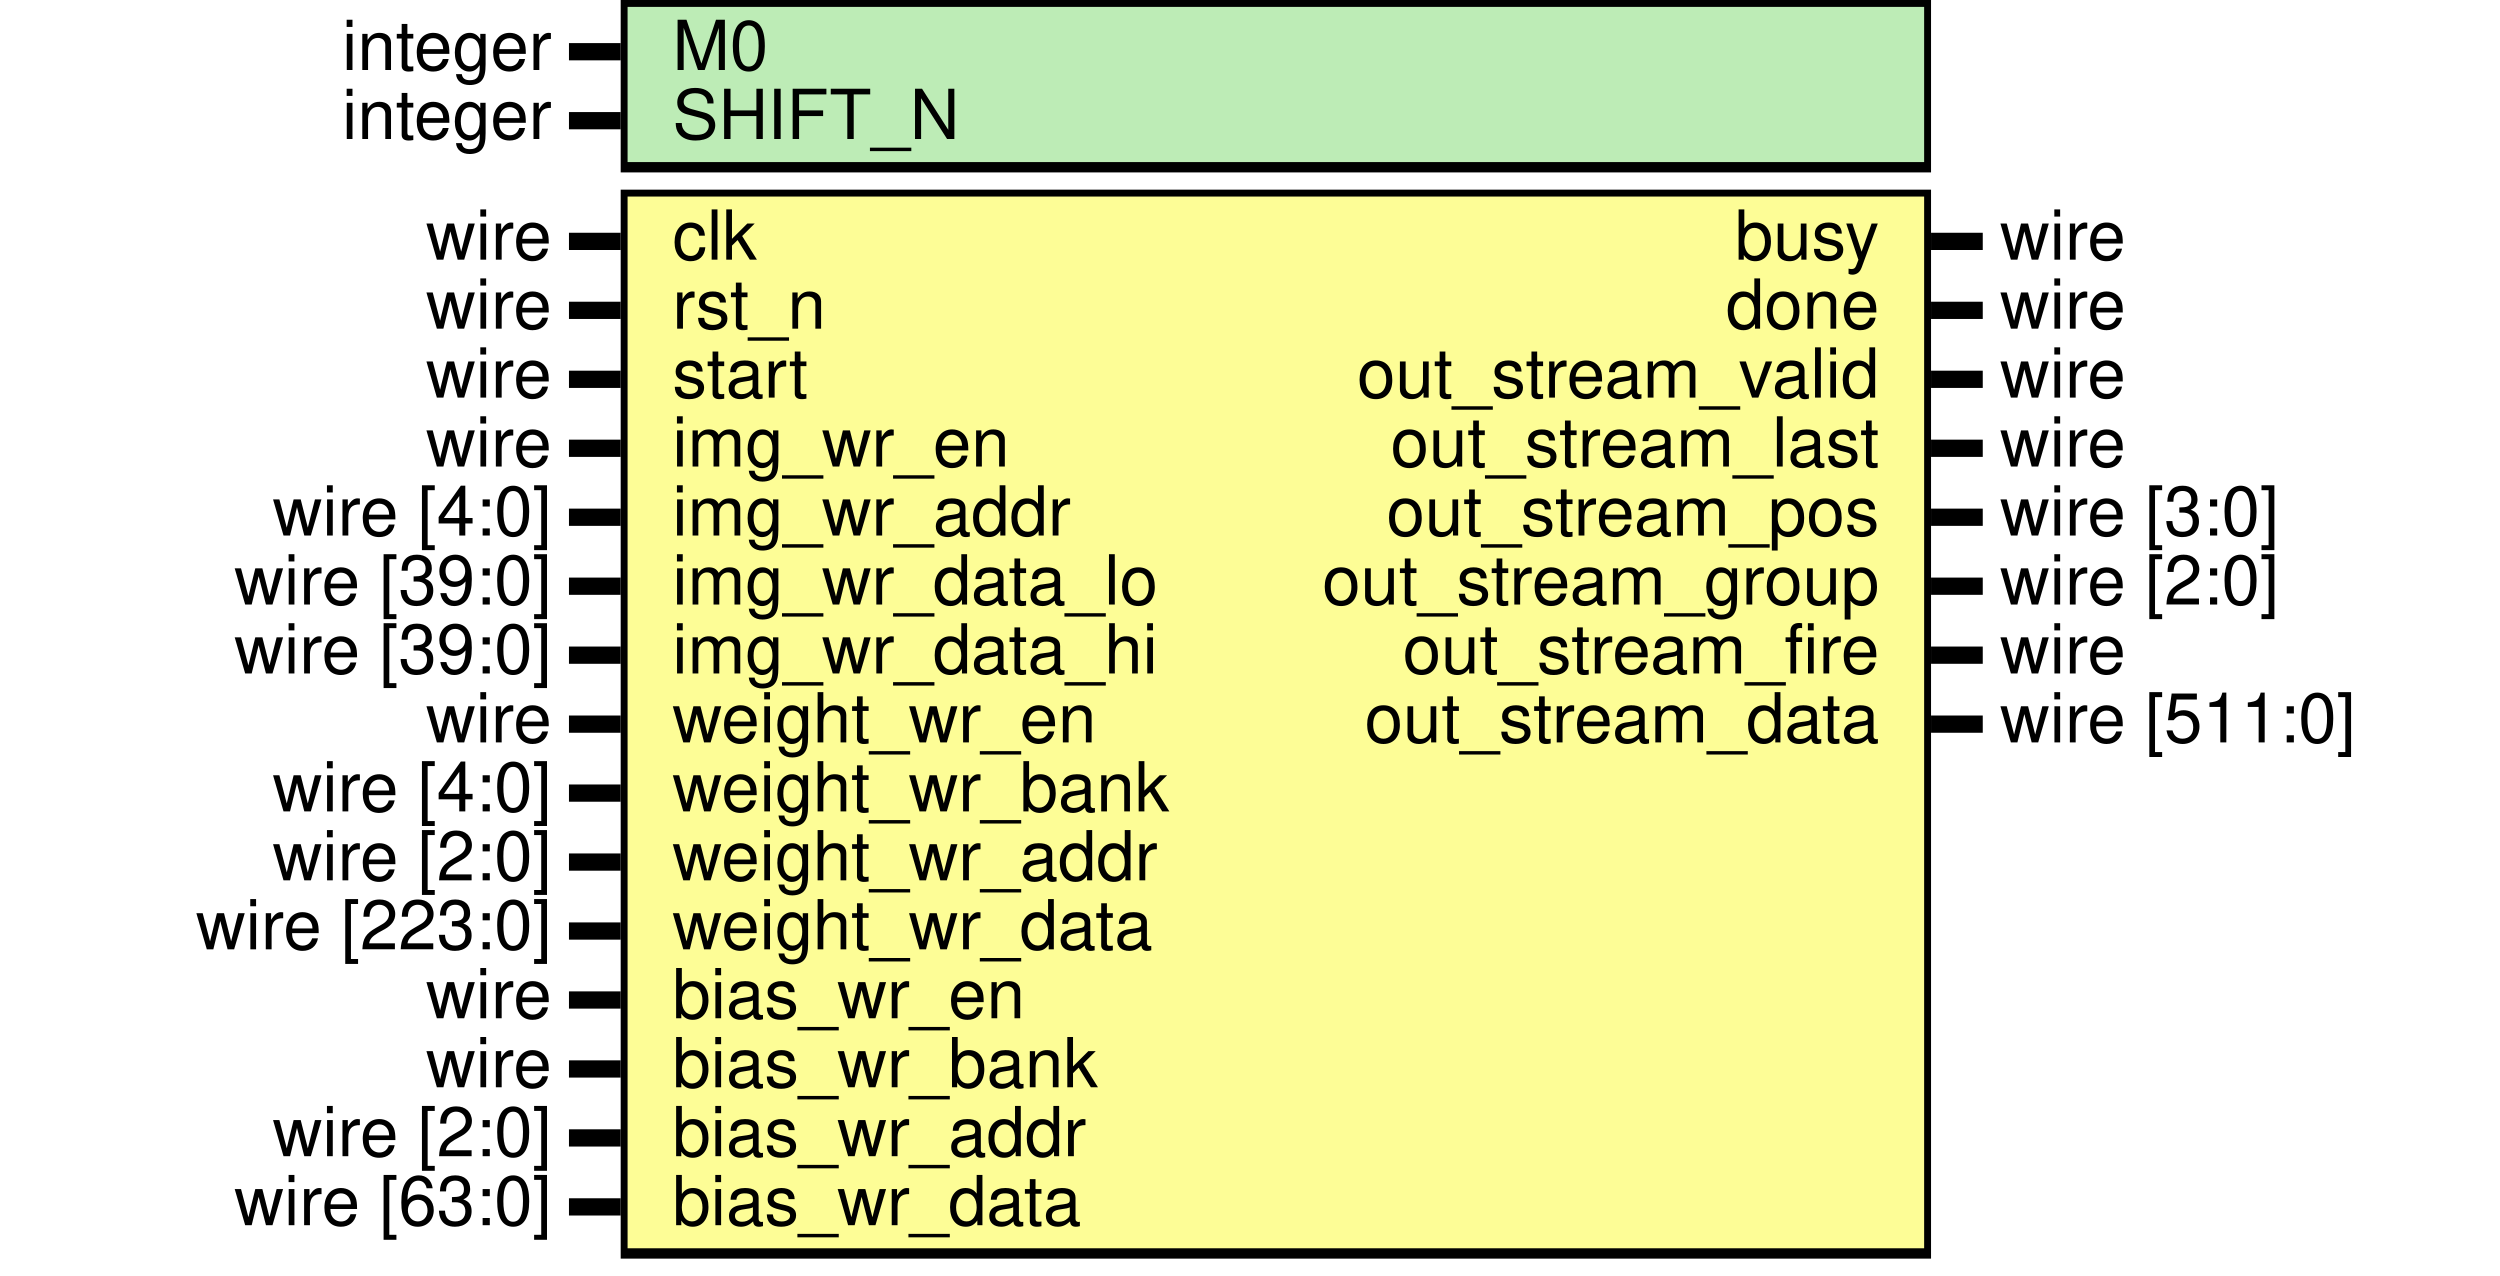
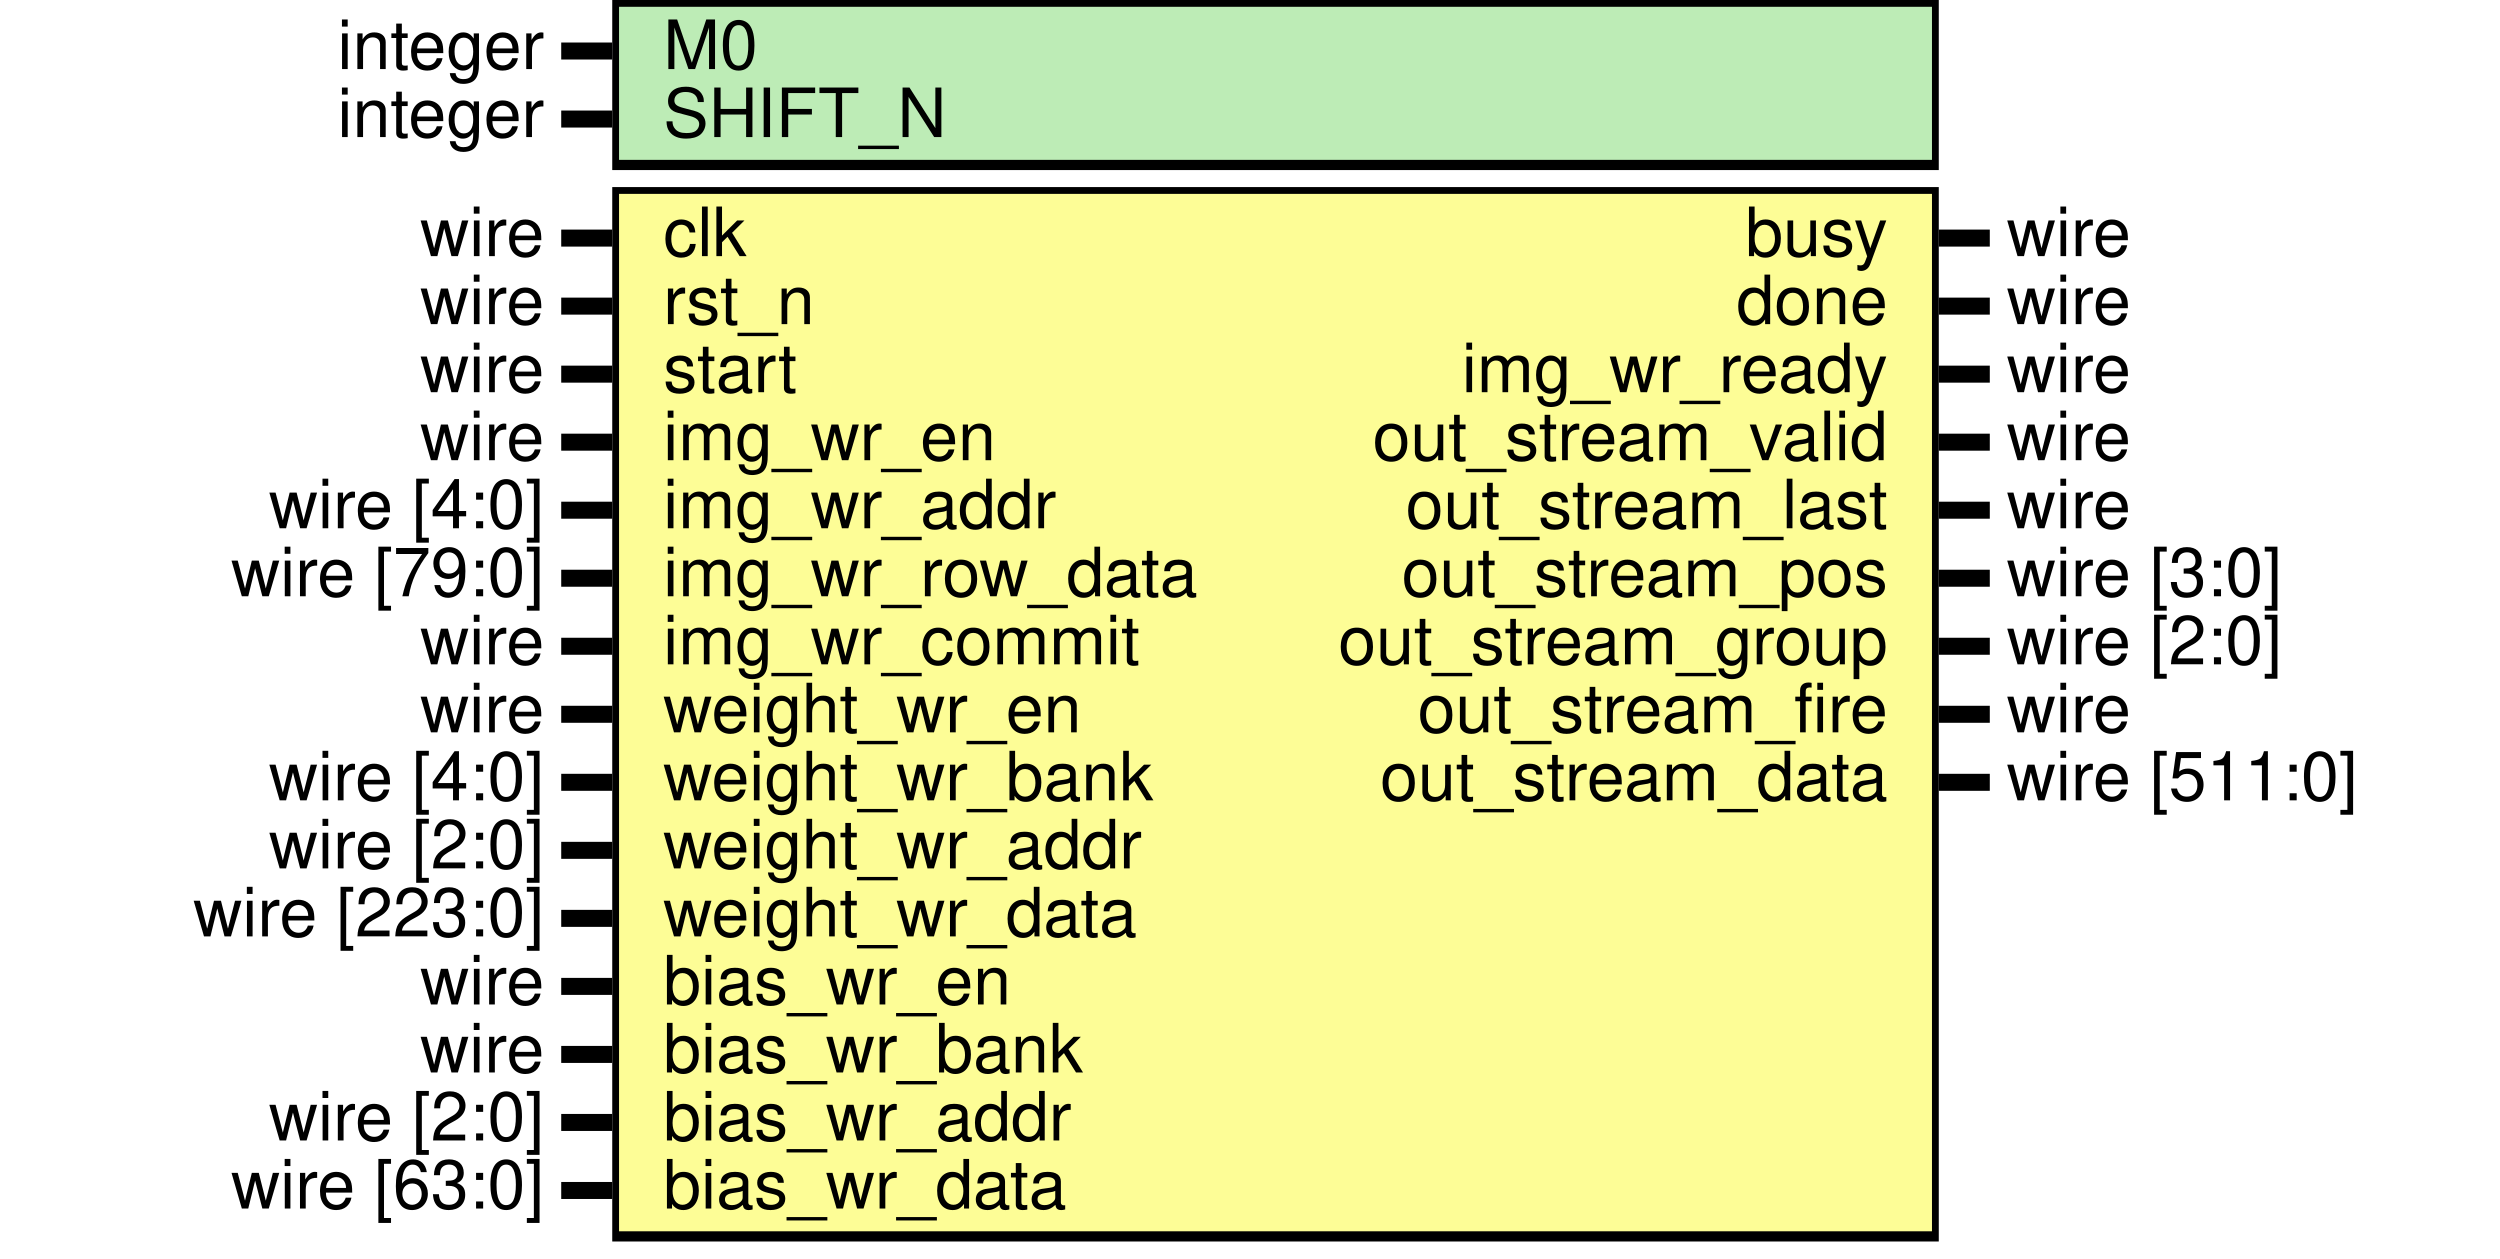
- <svg xmlns="http://www.w3.org/2000/svg" xmlns:ns1="http://svgjs.com/svgjs" version="1.1" viewBox="0 0 725 370">
+ <svg xmlns="http://www.w3.org/2000/svg" xmlns:ns1="http://svgjs.com/svgjs" version="1.1" viewBox="0 0 735 370">
  <svg id="SvgjsSvg1002" width="2" height="0" focusable="false" style="overflow:hidden;top:-100%;left:-100%;position:absolute;opacity:0">
    <polyline id="SvgjsPolyline1003" points="165,0 180,0" />
    <path id="SvgjsPath1004" d="M0 0 " />
  </svg>
-   <rect id="SvgjsRect1006" width="380" height="50" fill="black" x="180" y="0" />
-   <rect id="SvgjsRect1007" width="376" height="45" fill="#bdecb6" x="182" y="2" />
+   <rect id="SvgjsRect1006" width="390" height="50" fill="black" x="180" y="0" />
+   <rect id="SvgjsRect1007" width="386" height="45" fill="#bdecb6" x="182" y="2" />
  <text id="SvgjsText1008" font-family="Helvetica" x="160" y="-5.698" font-size="20" text-anchor="end" family="Helvetica" size="20" anchor="end" ns1:data="{&quot;leading&quot;:&quot;1.3&quot;}">
    <tspan id="SvgjsTspan1009" dy="26" x="160" ns1:data="{&quot;newLined&quot;:true}">   integer </tspan>
  </text>
  <text id="SvgjsText1010" font-family="Helvetica" x="195" y="-5.698" font-size="20" text-anchor="start" family="Helvetica" size="20" anchor="start" ns1:data="{&quot;leading&quot;:&quot;1.3&quot;}">
    <tspan id="SvgjsTspan1011" dy="26" x="195" ns1:data="{&quot;newLined&quot;:true}">   M0 </tspan>
  </text>
  <line id="SvgjsLine1012" x1="165" y1="15" x2="180" y2="15" stroke-linecap="rec" stroke="black" stroke-width="5" />
  <text id="SvgjsText1013" font-family="Helvetica" x="160" y="14.302" font-size="20" text-anchor="end" family="Helvetica" size="20" anchor="end" ns1:data="{&quot;leading&quot;:&quot;1.3&quot;}">
    <tspan id="SvgjsTspan1014" dy="26" x="160" ns1:data="{&quot;newLined&quot;:true}">   integer </tspan>
  </text>
  <text id="SvgjsText1015" font-family="Helvetica" x="195" y="14.302" font-size="20" text-anchor="start" family="Helvetica" size="20" anchor="start" ns1:data="{&quot;leading&quot;:&quot;1.3&quot;}">
    <tspan id="SvgjsTspan1016" dy="26" x="195" ns1:data="{&quot;newLined&quot;:true}">   SHIFT_N </tspan>
  </text>
  <line id="SvgjsLine1017" x1="165" y1="35" x2="180" y2="35" stroke-linecap="rec" stroke="black" stroke-width="5" />
-   <rect id="SvgjsRect1018" width="380" height="310" fill="black" x="180" y="55" />
-   <rect id="SvgjsRect1019" width="376" height="305" fill="#fdfd96" x="182" y="57" />
+   <rect id="SvgjsRect1018" width="390" height="310" fill="black" x="180" y="55" />
+   <rect id="SvgjsRect1019" width="386" height="305" fill="#fdfd96" x="182" y="57" />
  <text id="SvgjsText1020" font-family="Helvetica" x="160" y="49.302" font-size="20" text-anchor="end" family="Helvetica" size="20" anchor="end" ns1:data="{&quot;leading&quot;:&quot;1.3&quot;}">
    <tspan id="SvgjsTspan1021" dy="26" x="160" ns1:data="{&quot;newLined&quot;:true}">   wire </tspan>
  </text>
  <text id="SvgjsText1022" font-family="Helvetica" x="195" y="49.302" font-size="20" text-anchor="start" family="Helvetica" size="20" anchor="start" ns1:data="{&quot;leading&quot;:&quot;1.3&quot;}">
    <tspan id="SvgjsTspan1023" dy="26" x="195" ns1:data="{&quot;newLined&quot;:true}">   clk </tspan>
  </text>
  <line id="SvgjsLine1024" x1="165" y1="70" x2="180" y2="70" stroke-linecap="rec" stroke="black" stroke-width="5" />
  <text id="SvgjsText1025" font-family="Helvetica" x="160" y="69.302" font-size="20" text-anchor="end" family="Helvetica" size="20" anchor="end" ns1:data="{&quot;leading&quot;:&quot;1.3&quot;}">
    <tspan id="SvgjsTspan1026" dy="26" x="160" ns1:data="{&quot;newLined&quot;:true}">   wire </tspan>
  </text>
  <text id="SvgjsText1027" font-family="Helvetica" x="195" y="69.302" font-size="20" text-anchor="start" family="Helvetica" size="20" anchor="start" ns1:data="{&quot;leading&quot;:&quot;1.3&quot;}">
    <tspan id="SvgjsTspan1028" dy="26" x="195" ns1:data="{&quot;newLined&quot;:true}">   rst_n </tspan>
  </text>
  <line id="SvgjsLine1029" x1="165" y1="90" x2="180" y2="90" stroke-linecap="rec" stroke="black" stroke-width="5" />
  <text id="SvgjsText1030" font-family="Helvetica" x="160" y="89.302" font-size="20" text-anchor="end" family="Helvetica" size="20" anchor="end" ns1:data="{&quot;leading&quot;:&quot;1.3&quot;}">
    <tspan id="SvgjsTspan1031" dy="26" x="160" ns1:data="{&quot;newLined&quot;:true}">   wire </tspan>
  </text>
  <text id="SvgjsText1032" font-family="Helvetica" x="195" y="89.302" font-size="20" text-anchor="start" family="Helvetica" size="20" anchor="start" ns1:data="{&quot;leading&quot;:&quot;1.3&quot;}">
    <tspan id="SvgjsTspan1033" dy="26" x="195" ns1:data="{&quot;newLined&quot;:true}">   start </tspan>
  </text>
  <line id="SvgjsLine1034" x1="165" y1="110" x2="180" y2="110" stroke-linecap="rec" stroke="black" stroke-width="5" />
  <text id="SvgjsText1035" font-family="Helvetica" x="160" y="109.302" font-size="20" text-anchor="end" family="Helvetica" size="20" anchor="end" ns1:data="{&quot;leading&quot;:&quot;1.3&quot;}">
    <tspan id="SvgjsTspan1036" dy="26" x="160" ns1:data="{&quot;newLined&quot;:true}">   wire </tspan>
  </text>
  <text id="SvgjsText1037" font-family="Helvetica" x="195" y="109.302" font-size="20" text-anchor="start" family="Helvetica" size="20" anchor="start" ns1:data="{&quot;leading&quot;:&quot;1.3&quot;}">
    <tspan id="SvgjsTspan1038" dy="26" x="195" ns1:data="{&quot;newLined&quot;:true}">   img_wr_en </tspan>
  </text>
  <line id="SvgjsLine1039" x1="165" y1="130" x2="180" y2="130" stroke-linecap="rec" stroke="black" stroke-width="5" />
  <text id="SvgjsText1040" font-family="Helvetica" x="160" y="129.302" font-size="20" text-anchor="end" family="Helvetica" size="20" anchor="end" ns1:data="{&quot;leading&quot;:&quot;1.3&quot;}">
    <tspan id="SvgjsTspan1041" dy="26" x="160" ns1:data="{&quot;newLined&quot;:true}">   wire [4:0] </tspan>
  </text>
  <text id="SvgjsText1042" font-family="Helvetica" x="195" y="129.302" font-size="20" text-anchor="start" family="Helvetica" size="20" anchor="start" ns1:data="{&quot;leading&quot;:&quot;1.3&quot;}">
    <tspan id="SvgjsTspan1043" dy="26" x="195" ns1:data="{&quot;newLined&quot;:true}">   img_wr_addr </tspan>
  </text>
  <line id="SvgjsLine1044" x1="165" y1="150" x2="180" y2="150" stroke-linecap="rec" stroke="black" stroke-width="5" />
  <text id="SvgjsText1045" font-family="Helvetica" x="160" y="149.302" font-size="20" text-anchor="end" family="Helvetica" size="20" anchor="end" ns1:data="{&quot;leading&quot;:&quot;1.3&quot;}">
-     <tspan id="SvgjsTspan1046" dy="26" x="160" ns1:data="{&quot;newLined&quot;:true}">   wire [39:0] </tspan>
+     <tspan id="SvgjsTspan1046" dy="26" x="160" ns1:data="{&quot;newLined&quot;:true}">   wire [79:0] </tspan>
  </text>
  <text id="SvgjsText1047" font-family="Helvetica" x="195" y="149.302" font-size="20" text-anchor="start" family="Helvetica" size="20" anchor="start" ns1:data="{&quot;leading&quot;:&quot;1.3&quot;}">
-     <tspan id="SvgjsTspan1048" dy="26" x="195" ns1:data="{&quot;newLined&quot;:true}">   img_wr_data_lo </tspan>
+     <tspan id="SvgjsTspan1048" dy="26" x="195" ns1:data="{&quot;newLined&quot;:true}">   img_wr_row_data </tspan>
  </text>
  <line id="SvgjsLine1049" x1="165" y1="170" x2="180" y2="170" stroke-linecap="rec" stroke="black" stroke-width="5" />
  <text id="SvgjsText1050" font-family="Helvetica" x="160" y="169.302" font-size="20" text-anchor="end" family="Helvetica" size="20" anchor="end" ns1:data="{&quot;leading&quot;:&quot;1.3&quot;}">
-     <tspan id="SvgjsTspan1051" dy="26" x="160" ns1:data="{&quot;newLined&quot;:true}">   wire [39:0] </tspan>
+     <tspan id="SvgjsTspan1051" dy="26" x="160" ns1:data="{&quot;newLined&quot;:true}">   wire </tspan>
  </text>
  <text id="SvgjsText1052" font-family="Helvetica" x="195" y="169.302" font-size="20" text-anchor="start" family="Helvetica" size="20" anchor="start" ns1:data="{&quot;leading&quot;:&quot;1.3&quot;}">
-     <tspan id="SvgjsTspan1053" dy="26" x="195" ns1:data="{&quot;newLined&quot;:true}">   img_wr_data_hi </tspan>
+     <tspan id="SvgjsTspan1053" dy="26" x="195" ns1:data="{&quot;newLined&quot;:true}">   img_wr_commit </tspan>
  </text>
  <line id="SvgjsLine1054" x1="165" y1="190" x2="180" y2="190" stroke-linecap="rec" stroke="black" stroke-width="5" />
  <text id="SvgjsText1055" font-family="Helvetica" x="160" y="189.302" font-size="20" text-anchor="end" family="Helvetica" size="20" anchor="end" ns1:data="{&quot;leading&quot;:&quot;1.3&quot;}">
    <tspan id="SvgjsTspan1056" dy="26" x="160" ns1:data="{&quot;newLined&quot;:true}">   wire </tspan>
  </text>
  <text id="SvgjsText1057" font-family="Helvetica" x="195" y="189.302" font-size="20" text-anchor="start" family="Helvetica" size="20" anchor="start" ns1:data="{&quot;leading&quot;:&quot;1.3&quot;}">
    <tspan id="SvgjsTspan1058" dy="26" x="195" ns1:data="{&quot;newLined&quot;:true}">   weight_wr_en </tspan>
  </text>
  <line id="SvgjsLine1059" x1="165" y1="210" x2="180" y2="210" stroke-linecap="rec" stroke="black" stroke-width="5" />
  <text id="SvgjsText1060" font-family="Helvetica" x="160" y="209.302" font-size="20" text-anchor="end" family="Helvetica" size="20" anchor="end" ns1:data="{&quot;leading&quot;:&quot;1.3&quot;}">
    <tspan id="SvgjsTspan1061" dy="26" x="160" ns1:data="{&quot;newLined&quot;:true}">   wire [4:0] </tspan>
  </text>
  <text id="SvgjsText1062" font-family="Helvetica" x="195" y="209.302" font-size="20" text-anchor="start" family="Helvetica" size="20" anchor="start" ns1:data="{&quot;leading&quot;:&quot;1.3&quot;}">
    <tspan id="SvgjsTspan1063" dy="26" x="195" ns1:data="{&quot;newLined&quot;:true}">   weight_wr_bank </tspan>
  </text>
  <line id="SvgjsLine1064" x1="165" y1="230" x2="180" y2="230" stroke-linecap="rec" stroke="black" stroke-width="5" />
  <text id="SvgjsText1065" font-family="Helvetica" x="160" y="229.302" font-size="20" text-anchor="end" family="Helvetica" size="20" anchor="end" ns1:data="{&quot;leading&quot;:&quot;1.3&quot;}">
    <tspan id="SvgjsTspan1066" dy="26" x="160" ns1:data="{&quot;newLined&quot;:true}">   wire [2:0] </tspan>
  </text>
  <text id="SvgjsText1067" font-family="Helvetica" x="195" y="229.302" font-size="20" text-anchor="start" family="Helvetica" size="20" anchor="start" ns1:data="{&quot;leading&quot;:&quot;1.3&quot;}">
    <tspan id="SvgjsTspan1068" dy="26" x="195" ns1:data="{&quot;newLined&quot;:true}">   weight_wr_addr </tspan>
  </text>
  <line id="SvgjsLine1069" x1="165" y1="250" x2="180" y2="250" stroke-linecap="rec" stroke="black" stroke-width="5" />
  <text id="SvgjsText1070" font-family="Helvetica" x="160" y="249.302" font-size="20" text-anchor="end" family="Helvetica" size="20" anchor="end" ns1:data="{&quot;leading&quot;:&quot;1.3&quot;}">
    <tspan id="SvgjsTspan1071" dy="26" x="160" ns1:data="{&quot;newLined&quot;:true}">   wire [223:0] </tspan>
  </text>
  <text id="SvgjsText1072" font-family="Helvetica" x="195" y="249.302" font-size="20" text-anchor="start" family="Helvetica" size="20" anchor="start" ns1:data="{&quot;leading&quot;:&quot;1.3&quot;}">
    <tspan id="SvgjsTspan1073" dy="26" x="195" ns1:data="{&quot;newLined&quot;:true}">   weight_wr_data </tspan>
  </text>
  <line id="SvgjsLine1074" x1="165" y1="270" x2="180" y2="270" stroke-linecap="rec" stroke="black" stroke-width="5" />
  <text id="SvgjsText1075" font-family="Helvetica" x="160" y="269.302" font-size="20" text-anchor="end" family="Helvetica" size="20" anchor="end" ns1:data="{&quot;leading&quot;:&quot;1.3&quot;}">
    <tspan id="SvgjsTspan1076" dy="26" x="160" ns1:data="{&quot;newLined&quot;:true}">   wire </tspan>
  </text>
  <text id="SvgjsText1077" font-family="Helvetica" x="195" y="269.302" font-size="20" text-anchor="start" family="Helvetica" size="20" anchor="start" ns1:data="{&quot;leading&quot;:&quot;1.3&quot;}">
    <tspan id="SvgjsTspan1078" dy="26" x="195" ns1:data="{&quot;newLined&quot;:true}">   bias_wr_en </tspan>
  </text>
  <line id="SvgjsLine1079" x1="165" y1="290" x2="180" y2="290" stroke-linecap="rec" stroke="black" stroke-width="5" />
  <text id="SvgjsText1080" font-family="Helvetica" x="160" y="289.302" font-size="20" text-anchor="end" family="Helvetica" size="20" anchor="end" ns1:data="{&quot;leading&quot;:&quot;1.3&quot;}">
    <tspan id="SvgjsTspan1081" dy="26" x="160" ns1:data="{&quot;newLined&quot;:true}">   wire </tspan>
  </text>
  <text id="SvgjsText1082" font-family="Helvetica" x="195" y="289.302" font-size="20" text-anchor="start" family="Helvetica" size="20" anchor="start" ns1:data="{&quot;leading&quot;:&quot;1.3&quot;}">
    <tspan id="SvgjsTspan1083" dy="26" x="195" ns1:data="{&quot;newLined&quot;:true}">   bias_wr_bank </tspan>
  </text>
  <line id="SvgjsLine1084" x1="165" y1="310" x2="180" y2="310" stroke-linecap="rec" stroke="black" stroke-width="5" />
  <text id="SvgjsText1085" font-family="Helvetica" x="160" y="309.302" font-size="20" text-anchor="end" family="Helvetica" size="20" anchor="end" ns1:data="{&quot;leading&quot;:&quot;1.3&quot;}">
    <tspan id="SvgjsTspan1086" dy="26" x="160" ns1:data="{&quot;newLined&quot;:true}">   wire [2:0] </tspan>
  </text>
  <text id="SvgjsText1087" font-family="Helvetica" x="195" y="309.302" font-size="20" text-anchor="start" family="Helvetica" size="20" anchor="start" ns1:data="{&quot;leading&quot;:&quot;1.3&quot;}">
    <tspan id="SvgjsTspan1088" dy="26" x="195" ns1:data="{&quot;newLined&quot;:true}">   bias_wr_addr </tspan>
  </text>
  <line id="SvgjsLine1089" x1="165" y1="330" x2="180" y2="330" stroke-linecap="rec" stroke="black" stroke-width="5" />
  <text id="SvgjsText1090" font-family="Helvetica" x="160" y="329.302" font-size="20" text-anchor="end" family="Helvetica" size="20" anchor="end" ns1:data="{&quot;leading&quot;:&quot;1.3&quot;}">
    <tspan id="SvgjsTspan1091" dy="26" x="160" ns1:data="{&quot;newLined&quot;:true}">   wire [63:0] </tspan>
  </text>
  <text id="SvgjsText1092" font-family="Helvetica" x="195" y="329.302" font-size="20" text-anchor="start" family="Helvetica" size="20" anchor="start" ns1:data="{&quot;leading&quot;:&quot;1.3&quot;}">
    <tspan id="SvgjsTspan1093" dy="26" x="195" ns1:data="{&quot;newLined&quot;:true}">   bias_wr_data </tspan>
  </text>
  <line id="SvgjsLine1094" x1="165" y1="350" x2="180" y2="350" stroke-linecap="rec" stroke="black" stroke-width="5" />
-   <text id="SvgjsText1095" font-family="Helvetica" x="580" y="49.302" font-size="20" text-anchor="start" family="Helvetica" size="20" anchor="start" ns1:data="{&quot;leading&quot;:&quot;1.3&quot;}">
-     <tspan id="SvgjsTspan1096" dy="26" x="580" ns1:data="{&quot;newLined&quot;:true}">   wire </tspan>
+   <text id="SvgjsText1095" font-family="Helvetica" x="590" y="49.302" font-size="20" text-anchor="start" family="Helvetica" size="20" anchor="start" ns1:data="{&quot;leading&quot;:&quot;1.3&quot;}">
+     <tspan id="SvgjsTspan1096" dy="26" x="590" ns1:data="{&quot;newLined&quot;:true}">   wire </tspan>
  </text>
-   <text id="SvgjsText1097" font-family="Helvetica" x="545" y="49.302" font-size="20" text-anchor="end" family="Helvetica" size="20" anchor="end" ns1:data="{&quot;leading&quot;:&quot;1.3&quot;}">
-     <tspan id="SvgjsTspan1098" dy="26" x="545" ns1:data="{&quot;newLined&quot;:true}">   busy </tspan>
+   <text id="SvgjsText1097" font-family="Helvetica" x="555" y="49.302" font-size="20" text-anchor="end" family="Helvetica" size="20" anchor="end" ns1:data="{&quot;leading&quot;:&quot;1.3&quot;}">
+     <tspan id="SvgjsTspan1098" dy="26" x="555" ns1:data="{&quot;newLined&quot;:true}">   busy </tspan>
  </text>
-   <line id="SvgjsLine1099" x1="560" y1="70" x2="575" y2="70" stroke-linecap="rec" stroke="black" stroke-width="5" />
-   <text id="SvgjsText1100" font-family="Helvetica" x="580" y="69.302" font-size="20" text-anchor="start" family="Helvetica" size="20" anchor="start" ns1:data="{&quot;leading&quot;:&quot;1.3&quot;}">
-     <tspan id="SvgjsTspan1101" dy="26" x="580" ns1:data="{&quot;newLined&quot;:true}">   wire </tspan>
+   <line id="SvgjsLine1099" x1="570" y1="70" x2="585" y2="70" stroke-linecap="rec" stroke="black" stroke-width="5" />
+   <text id="SvgjsText1100" font-family="Helvetica" x="590" y="69.302" font-size="20" text-anchor="start" family="Helvetica" size="20" anchor="start" ns1:data="{&quot;leading&quot;:&quot;1.3&quot;}">
+     <tspan id="SvgjsTspan1101" dy="26" x="590" ns1:data="{&quot;newLined&quot;:true}">   wire </tspan>
  </text>
-   <text id="SvgjsText1102" font-family="Helvetica" x="545" y="69.302" font-size="20" text-anchor="end" family="Helvetica" size="20" anchor="end" ns1:data="{&quot;leading&quot;:&quot;1.3&quot;}">
-     <tspan id="SvgjsTspan1103" dy="26" x="545" ns1:data="{&quot;newLined&quot;:true}">   done </tspan>
+   <text id="SvgjsText1102" font-family="Helvetica" x="555" y="69.302" font-size="20" text-anchor="end" family="Helvetica" size="20" anchor="end" ns1:data="{&quot;leading&quot;:&quot;1.3&quot;}">
+     <tspan id="SvgjsTspan1103" dy="26" x="555" ns1:data="{&quot;newLined&quot;:true}">   done </tspan>
  </text>
-   <line id="SvgjsLine1104" x1="560" y1="90" x2="575" y2="90" stroke-linecap="rec" stroke="black" stroke-width="5" />
-   <text id="SvgjsText1105" font-family="Helvetica" x="580" y="89.302" font-size="20" text-anchor="start" family="Helvetica" size="20" anchor="start" ns1:data="{&quot;leading&quot;:&quot;1.3&quot;}">
-     <tspan id="SvgjsTspan1106" dy="26" x="580" ns1:data="{&quot;newLined&quot;:true}">   wire </tspan>
+   <line id="SvgjsLine1104" x1="570" y1="90" x2="585" y2="90" stroke-linecap="rec" stroke="black" stroke-width="5" />
+   <text id="SvgjsText1105" font-family="Helvetica" x="590" y="89.302" font-size="20" text-anchor="start" family="Helvetica" size="20" anchor="start" ns1:data="{&quot;leading&quot;:&quot;1.3&quot;}">
+     <tspan id="SvgjsTspan1106" dy="26" x="590" ns1:data="{&quot;newLined&quot;:true}">   wire </tspan>
  </text>
-   <text id="SvgjsText1107" font-family="Helvetica" x="545" y="89.302" font-size="20" text-anchor="end" family="Helvetica" size="20" anchor="end" ns1:data="{&quot;leading&quot;:&quot;1.3&quot;}">
-     <tspan id="SvgjsTspan1108" dy="26" x="545" ns1:data="{&quot;newLined&quot;:true}">   out_stream_valid </tspan>
+   <text id="SvgjsText1107" font-family="Helvetica" x="555" y="89.302" font-size="20" text-anchor="end" family="Helvetica" size="20" anchor="end" ns1:data="{&quot;leading&quot;:&quot;1.3&quot;}">
+     <tspan id="SvgjsTspan1108" dy="26" x="555" ns1:data="{&quot;newLined&quot;:true}">   img_wr_ready </tspan>
  </text>
-   <line id="SvgjsLine1109" x1="560" y1="110" x2="575" y2="110" stroke-linecap="rec" stroke="black" stroke-width="5" />
-   <text id="SvgjsText1110" font-family="Helvetica" x="580" y="109.302" font-size="20" text-anchor="start" family="Helvetica" size="20" anchor="start" ns1:data="{&quot;leading&quot;:&quot;1.3&quot;}">
-     <tspan id="SvgjsTspan1111" dy="26" x="580" ns1:data="{&quot;newLined&quot;:true}">   wire </tspan>
+   <line id="SvgjsLine1109" x1="570" y1="110" x2="585" y2="110" stroke-linecap="rec" stroke="black" stroke-width="5" />
+   <text id="SvgjsText1110" font-family="Helvetica" x="590" y="109.302" font-size="20" text-anchor="start" family="Helvetica" size="20" anchor="start" ns1:data="{&quot;leading&quot;:&quot;1.3&quot;}">
+     <tspan id="SvgjsTspan1111" dy="26" x="590" ns1:data="{&quot;newLined&quot;:true}">   wire </tspan>
  </text>
-   <text id="SvgjsText1112" font-family="Helvetica" x="545" y="109.302" font-size="20" text-anchor="end" family="Helvetica" size="20" anchor="end" ns1:data="{&quot;leading&quot;:&quot;1.3&quot;}">
-     <tspan id="SvgjsTspan1113" dy="26" x="545" ns1:data="{&quot;newLined&quot;:true}">   out_stream_last </tspan>
+   <text id="SvgjsText1112" font-family="Helvetica" x="555" y="109.302" font-size="20" text-anchor="end" family="Helvetica" size="20" anchor="end" ns1:data="{&quot;leading&quot;:&quot;1.3&quot;}">
+     <tspan id="SvgjsTspan1113" dy="26" x="555" ns1:data="{&quot;newLined&quot;:true}">   out_stream_valid </tspan>
  </text>
-   <line id="SvgjsLine1114" x1="560" y1="130" x2="575" y2="130" stroke-linecap="rec" stroke="black" stroke-width="5" />
-   <text id="SvgjsText1115" font-family="Helvetica" x="580" y="129.302" font-size="20" text-anchor="start" family="Helvetica" size="20" anchor="start" ns1:data="{&quot;leading&quot;:&quot;1.3&quot;}">
-     <tspan id="SvgjsTspan1116" dy="26" x="580" ns1:data="{&quot;newLined&quot;:true}">   wire [3:0] </tspan>
+   <line id="SvgjsLine1114" x1="570" y1="130" x2="585" y2="130" stroke-linecap="rec" stroke="black" stroke-width="5" />
+   <text id="SvgjsText1115" font-family="Helvetica" x="590" y="129.302" font-size="20" text-anchor="start" family="Helvetica" size="20" anchor="start" ns1:data="{&quot;leading&quot;:&quot;1.3&quot;}">
+     <tspan id="SvgjsTspan1116" dy="26" x="590" ns1:data="{&quot;newLined&quot;:true}">   wire </tspan>
  </text>
-   <text id="SvgjsText1117" font-family="Helvetica" x="545" y="129.302" font-size="20" text-anchor="end" family="Helvetica" size="20" anchor="end" ns1:data="{&quot;leading&quot;:&quot;1.3&quot;}">
-     <tspan id="SvgjsTspan1118" dy="26" x="545" ns1:data="{&quot;newLined&quot;:true}">   out_stream_pos </tspan>
+   <text id="SvgjsText1117" font-family="Helvetica" x="555" y="129.302" font-size="20" text-anchor="end" family="Helvetica" size="20" anchor="end" ns1:data="{&quot;leading&quot;:&quot;1.3&quot;}">
+     <tspan id="SvgjsTspan1118" dy="26" x="555" ns1:data="{&quot;newLined&quot;:true}">   out_stream_last </tspan>
  </text>
-   <line id="SvgjsLine1119" x1="560" y1="150" x2="575" y2="150" stroke-linecap="rec" stroke="black" stroke-width="5" />
-   <text id="SvgjsText1120" font-family="Helvetica" x="580" y="149.302" font-size="20" text-anchor="start" family="Helvetica" size="20" anchor="start" ns1:data="{&quot;leading&quot;:&quot;1.3&quot;}">
-     <tspan id="SvgjsTspan1121" dy="26" x="580" ns1:data="{&quot;newLined&quot;:true}">   wire [2:0] </tspan>
+   <line id="SvgjsLine1119" x1="570" y1="150" x2="585" y2="150" stroke-linecap="rec" stroke="black" stroke-width="5" />
+   <text id="SvgjsText1120" font-family="Helvetica" x="590" y="149.302" font-size="20" text-anchor="start" family="Helvetica" size="20" anchor="start" ns1:data="{&quot;leading&quot;:&quot;1.3&quot;}">
+     <tspan id="SvgjsTspan1121" dy="26" x="590" ns1:data="{&quot;newLined&quot;:true}">   wire [3:0] </tspan>
  </text>
-   <text id="SvgjsText1122" font-family="Helvetica" x="545" y="149.302" font-size="20" text-anchor="end" family="Helvetica" size="20" anchor="end" ns1:data="{&quot;leading&quot;:&quot;1.3&quot;}">
-     <tspan id="SvgjsTspan1123" dy="26" x="545" ns1:data="{&quot;newLined&quot;:true}">   out_stream_group </tspan>
+   <text id="SvgjsText1122" font-family="Helvetica" x="555" y="149.302" font-size="20" text-anchor="end" family="Helvetica" size="20" anchor="end" ns1:data="{&quot;leading&quot;:&quot;1.3&quot;}">
+     <tspan id="SvgjsTspan1123" dy="26" x="555" ns1:data="{&quot;newLined&quot;:true}">   out_stream_pos </tspan>
  </text>
-   <line id="SvgjsLine1124" x1="560" y1="170" x2="575" y2="170" stroke-linecap="rec" stroke="black" stroke-width="5" />
-   <text id="SvgjsText1125" font-family="Helvetica" x="580" y="169.302" font-size="20" text-anchor="start" family="Helvetica" size="20" anchor="start" ns1:data="{&quot;leading&quot;:&quot;1.3&quot;}">
-     <tspan id="SvgjsTspan1126" dy="26" x="580" ns1:data="{&quot;newLined&quot;:true}">   wire </tspan>
+   <line id="SvgjsLine1124" x1="570" y1="170" x2="585" y2="170" stroke-linecap="rec" stroke="black" stroke-width="5" />
+   <text id="SvgjsText1125" font-family="Helvetica" x="590" y="169.302" font-size="20" text-anchor="start" family="Helvetica" size="20" anchor="start" ns1:data="{&quot;leading&quot;:&quot;1.3&quot;}">
+     <tspan id="SvgjsTspan1126" dy="26" x="590" ns1:data="{&quot;newLined&quot;:true}">   wire [2:0] </tspan>
  </text>
-   <text id="SvgjsText1127" font-family="Helvetica" x="545" y="169.302" font-size="20" text-anchor="end" family="Helvetica" size="20" anchor="end" ns1:data="{&quot;leading&quot;:&quot;1.3&quot;}">
-     <tspan id="SvgjsTspan1128" dy="26" x="545" ns1:data="{&quot;newLined&quot;:true}">   out_stream_fire </tspan>
+   <text id="SvgjsText1127" font-family="Helvetica" x="555" y="169.302" font-size="20" text-anchor="end" family="Helvetica" size="20" anchor="end" ns1:data="{&quot;leading&quot;:&quot;1.3&quot;}">
+     <tspan id="SvgjsTspan1128" dy="26" x="555" ns1:data="{&quot;newLined&quot;:true}">   out_stream_group </tspan>
  </text>
-   <line id="SvgjsLine1129" x1="560" y1="190" x2="575" y2="190" stroke-linecap="rec" stroke="black" stroke-width="5" />
-   <text id="SvgjsText1130" font-family="Helvetica" x="580" y="189.302" font-size="20" text-anchor="start" family="Helvetica" size="20" anchor="start" ns1:data="{&quot;leading&quot;:&quot;1.3&quot;}">
-     <tspan id="SvgjsTspan1131" dy="26" x="580" ns1:data="{&quot;newLined&quot;:true}">   wire [511:0] </tspan>
+   <line id="SvgjsLine1129" x1="570" y1="190" x2="585" y2="190" stroke-linecap="rec" stroke="black" stroke-width="5" />
+   <text id="SvgjsText1130" font-family="Helvetica" x="590" y="189.302" font-size="20" text-anchor="start" family="Helvetica" size="20" anchor="start" ns1:data="{&quot;leading&quot;:&quot;1.3&quot;}">
+     <tspan id="SvgjsTspan1131" dy="26" x="590" ns1:data="{&quot;newLined&quot;:true}">   wire </tspan>
  </text>
-   <text id="SvgjsText1132" font-family="Helvetica" x="545" y="189.302" font-size="20" text-anchor="end" family="Helvetica" size="20" anchor="end" ns1:data="{&quot;leading&quot;:&quot;1.3&quot;}">
-     <tspan id="SvgjsTspan1133" dy="26" x="545" ns1:data="{&quot;newLined&quot;:true}">   out_stream_data </tspan>
+   <text id="SvgjsText1132" font-family="Helvetica" x="555" y="189.302" font-size="20" text-anchor="end" family="Helvetica" size="20" anchor="end" ns1:data="{&quot;leading&quot;:&quot;1.3&quot;}">
+     <tspan id="SvgjsTspan1133" dy="26" x="555" ns1:data="{&quot;newLined&quot;:true}">   out_stream_fire </tspan>
  </text>
-   <line id="SvgjsLine1134" x1="560" y1="210" x2="575" y2="210" stroke-linecap="rec" stroke="black" stroke-width="5" />
+   <line id="SvgjsLine1134" x1="570" y1="210" x2="585" y2="210" stroke-linecap="rec" stroke="black" stroke-width="5" />
+   <text id="SvgjsText1135" font-family="Helvetica" x="590" y="209.302" font-size="20" text-anchor="start" family="Helvetica" size="20" anchor="start" ns1:data="{&quot;leading&quot;:&quot;1.3&quot;}">
+     <tspan id="SvgjsTspan1136" dy="26" x="590" ns1:data="{&quot;newLined&quot;:true}">   wire [511:0] </tspan>
+   </text>
+   <text id="SvgjsText1137" font-family="Helvetica" x="555" y="209.302" font-size="20" text-anchor="end" family="Helvetica" size="20" anchor="end" ns1:data="{&quot;leading&quot;:&quot;1.3&quot;}">
+     <tspan id="SvgjsTspan1138" dy="26" x="555" ns1:data="{&quot;newLined&quot;:true}">   out_stream_data </tspan>
+   </text>
+   <line id="SvgjsLine1139" x1="570" y1="230" x2="585" y2="230" stroke-linecap="rec" stroke="black" stroke-width="5" />
</svg>
